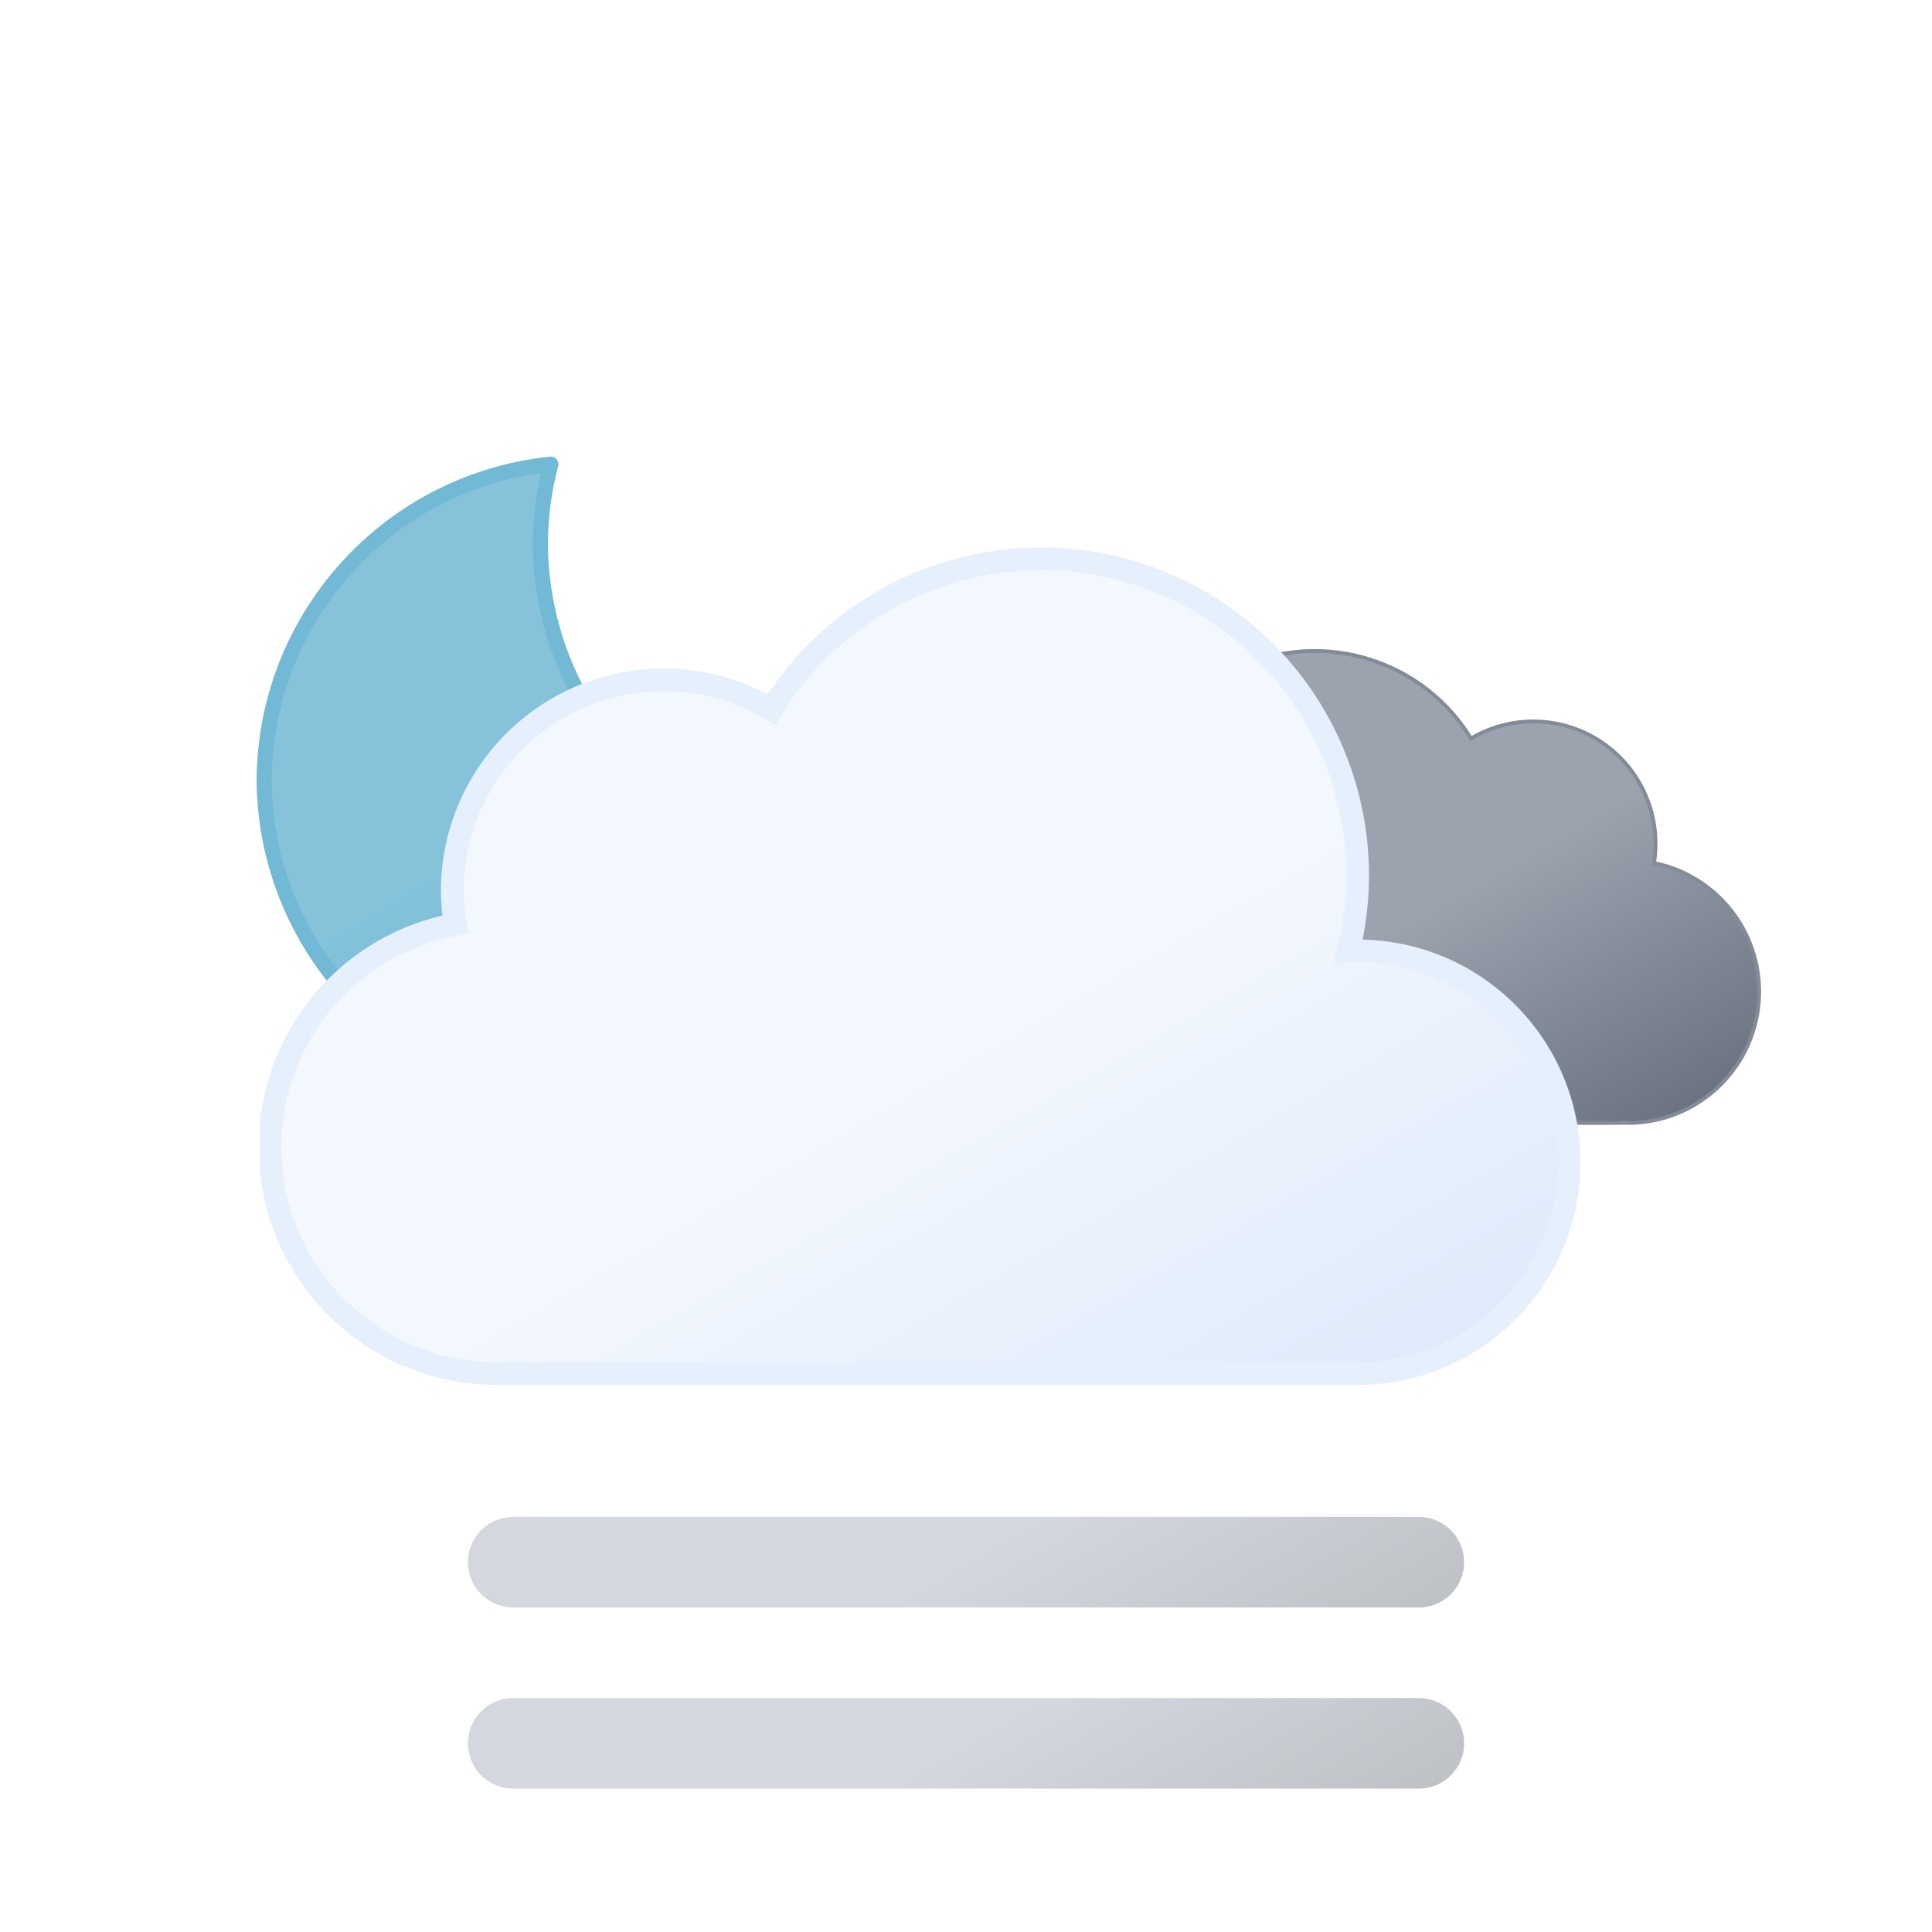
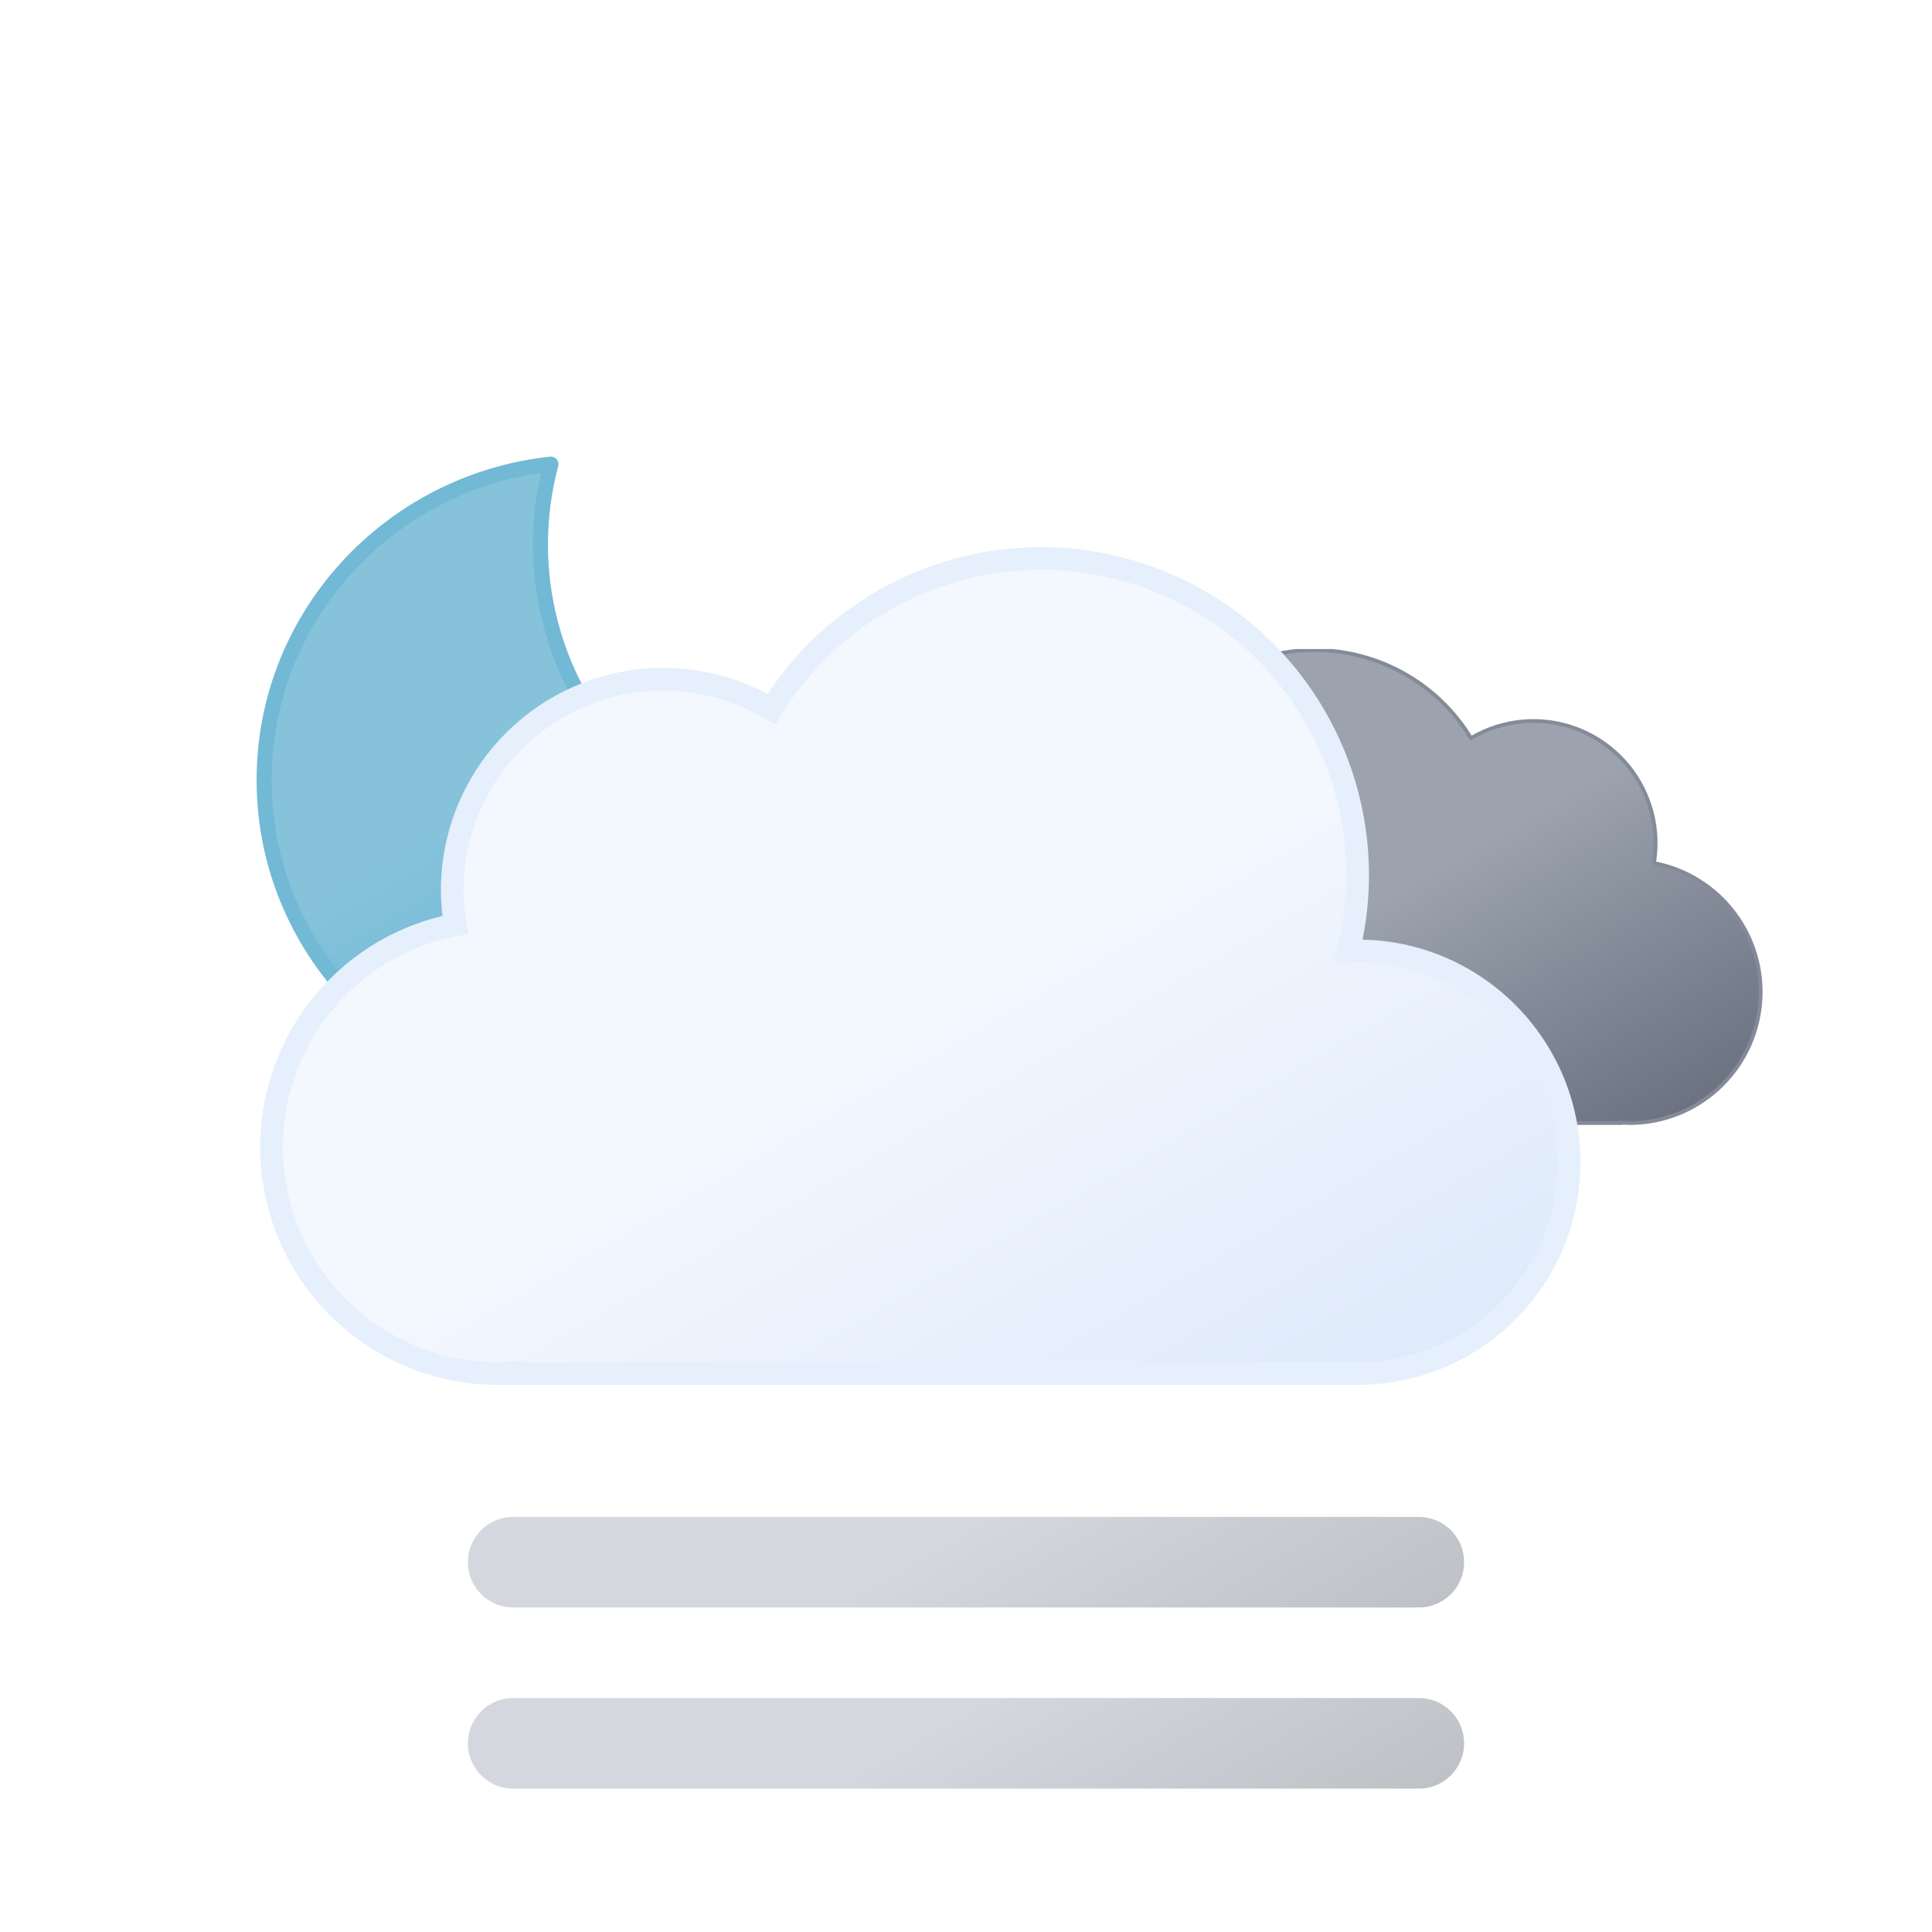
<svg xmlns="http://www.w3.org/2000/svg" xmlns:xlink="http://www.w3.org/1999/xlink" viewBox="0 0 512 512">
  <defs>
-     <symbol id="f" viewBox="0 0 172 172">
-       <path fill="url(#a)" stroke="#72b9d5" stroke-linecap="round" stroke-linejoin="round" stroke-width="4" d="M160.6 107.4a84.8 84.8 0 01-85.4-84.3A83.3 83.3 0 0178 2 84.7 84.7 0 002 85.7 84.8 84.8 0 0087.4 170a85.2 85.2 0 0082.6-63.1 88 88 0 01-9.4.5Z" />
-     </symbol>
-     <symbol id="d" viewBox="0 0 200.3 126.1">
-       <path fill="url(#b)" stroke="#848b98" stroke-miterlimit="10" d="M.5 93.2a32.4 32.4 0 0032.4 32.4h129.8v-.1l2.3.1a34.8 34.8 0 006.5-68.9 32.4 32.4 0 00-48.5-33 48.6 48.6 0 00-88.6 37.1h-1.5A32.4 32.4 0 00.5 93.1Z" />
-     </symbol>
-     <symbol id="e" viewBox="0 0 350 222">
-       <path fill="url(#c)" stroke="#e6effc" stroke-miterlimit="10" stroke-width="6" d="m291 107-2.5.1A83.9 83.9 0 00135.6 43 56 56 0 0051 91a56.6 56.6 0 00.8 9A60 60 0 0063 219l4-.2v.2h224a56 56 0 000-112Z" />
-     </symbol>
-     <symbol id="g" viewBox="0 0 398 222">
-       <use xlink:href="#d" width="200.3" height="126.1" transform="translate(198 27)" />
-       <use xlink:href="#e" width="350" height="222" />
-     </symbol>
-     <symbol id="j" viewBox="0 0 398.8 246">
-       <use xlink:href="#f" width="172" height="172" />
-       <use xlink:href="#g" width="398" height="222" transform="translate(.84 24)" />
-     </symbol>
-     <symbol id="k" viewBox="0 0 264 72">
-       <path fill="none" stroke="url(#h)" stroke-linecap="round" stroke-miterlimit="10" stroke-width="24" d="M12 60h240" />
-       <path fill="none" stroke="url(#i)" stroke-linecap="round" stroke-miterlimit="10" stroke-width="24" d="M12 12h240" />
-     </symbol>
-     <linearGradient id="c" x1="99.5" x2="232.6" y1="30.7" y2="261.4" gradientUnits="userSpaceOnUse">
+     <linearGradient id="a" x1="99.45" y1="30.68" x2="232.64" y2="261.37" gradientUnits="userSpaceOnUse">
      <stop offset="0" stop-color="#f3f7fe" />
-       <stop offset=".5" stop-color="#f3f7fe" />
+       <stop offset="0.45" stop-color="#f3f7fe" />
      <stop offset="1" stop-color="#deeafb" />
    </linearGradient>
-     <linearGradient id="b" x1="52.7" x2="133.4" y1="9.6" y2="149.3" gradientUnits="userSpaceOnUse">
+     <linearGradient id="b" x1="52.74" y1="9.62" x2="133.36" y2="149.27" gradientUnits="userSpaceOnUse">
      <stop offset="0" stop-color="#9ca3af" />
-       <stop offset=".5" stop-color="#9ca3af" />
+       <stop offset="0.45" stop-color="#9ca3af" />
      <stop offset="1" stop-color="#6b7280" />
    </linearGradient>
-     <linearGradient id="h" x1="96" x2="168" y1="-2.4" y2="122.3" gradientUnits="userSpaceOnUse">
+     <linearGradient id="c" x1="96" y1="-2.35" x2="168" y2="122.35" gradientUnits="userSpaceOnUse">
      <stop offset="0" stop-color="#d4d7dd" />
-       <stop offset=".5" stop-color="#d4d7dd" />
+       <stop offset="0.45" stop-color="#d4d7dd" />
      <stop offset="1" stop-color="#bec1c6" />
    </linearGradient>
-     <linearGradient xlink:href="#h" id="i" x2="168" y1="-50.4" y2="74.3" />
-     <linearGradient id="a" x1="34.7" x2="119.2" y1="18.6" y2="165" gradientUnits="userSpaceOnUse">
+     <linearGradient id="d" y1="-50.35" x2="168" y2="74.35" xlink:href="#c" />
+     <linearGradient id="e" x1="34.67" y1="18.56" x2="119.21" y2="164.99" gradientUnits="userSpaceOnUse">
      <stop offset="0" stop-color="#86c3db" />
-       <stop offset=".5" stop-color="#86c3db" />
+       <stop offset="0.45" stop-color="#86c3db" />
      <stop offset="1" stop-color="#5eafcf" />
    </linearGradient>
+     <symbol id="g" viewBox="0 0 172 172">
+       <path d="M160.62,107.4c-47.17,0-85.41-37.73-85.41-84.26A83.31,83.31,0,0,1,78,2C35.27,6.61,2,42.33,2,85.73,2,132.27,40.24,170,87.41,170A85.16,85.16,0,0,0,170,106.87,88,88,0,0,1,160.62,107.4Z" stroke="#72b9d5" stroke-linecap="round" stroke-linejoin="round" stroke-width="4" fill="url(#e)">
+         <animateTransform attributeName="transform" additive="sum" type="rotate" values="-15 86 86; 9 86 86; -15 86 86" dur="6s" repeatCount="indefinite" />
+       </path>
+     </symbol>
+     <symbol id="i" viewBox="0 0 200.26 126.12">
+       <path d="M.5,93.18a32.44,32.44,0,0,0,32.44,32.44H162.69v-.12c.77,0,1.53.12,2.31.12a34.75,34.75,0,0,0,6.49-68.89A32.38,32.38,0,0,0,123,23.62,48.58,48.58,0,0,0,34.4,60.81c-.49,0-1-.07-1.46-.07A32.44,32.44,0,0,0,.5,93.18Z" stroke="#848b98" stroke-miterlimit="10" fill="url(#b)" />
+     </symbol>
+     <symbol id="j" viewBox="0 0 350 222">
+       <path d="M291,107c-.85,0-1.68.09-2.53.13A83.9,83.9,0,0,0,135.6,42.92,55.91,55.91,0,0,0,51,91a56.56,56.56,0,0,0,.8,9.08A60,60,0,0,0,63,219c1.35,0,2.67-.11,4-.2v.2H291a56,56,0,0,0,0-112Z" stroke="#e6effc" stroke-miterlimit="10" stroke-width="6" fill="url(#a)" />
+     </symbol>
+     <symbol id="h" viewBox="0 0 398 222" overflow="visible">
+       <use width="200.26" height="126.12" transform="translate(198 27)" xlink:href="#i">
+         <animateTransform attributeName="transform" additive="sum" type="translate" values="-9 0; 9 0; -9 0" dur="6s" repeatCount="indefinite" />
+       </use>
+       <use width="350" height="222" xlink:href="#j">
+         <animateTransform attributeName="transform" additive="sum" type="translate" values="-18 0; 18 0; -18 0" dur="6s" repeatCount="indefinite" />
+       </use>
+     </symbol>
+     <symbol id="f" viewBox="0 0 398.84 246" overflow="visible">
+       <use width="172" height="172" xlink:href="#g" />
+       <use width="398" height="222" transform="translate(0.84 24)" xlink:href="#h" />
+     </symbol>
+     <symbol id="k" viewBox="0 0 264 72" overflow="visible">
+       <line x1="12" y1="60" x2="252" y2="60" fill="none" stroke-linecap="round" stroke-miterlimit="10" stroke-width="24" stroke="url(#c)">
+         <animateTransform attributeName="transform" additive="sum" type="translate" values="-24 0; 24 0; -24 0" dur="6s" repeatCount="indefinite" />
+       </line>
+       <line x1="12" y1="12" x2="252" y2="12" fill="none" stroke-linecap="round" stroke-miterlimit="10" stroke-width="24" stroke="url(#d)">
+         <animateTransform attributeName="transform" additive="sum" type="translate" values="24 0; -24 0; 24 0" dur="6s" repeatCount="indefinite" />
+       </line>
+     </symbol>
  </defs>
-   <use xlink:href="#j" width="398.8" height="246" transform="translate(68 121)" />
-   <use xlink:href="#k" width="264" height="72" transform="translate(124 402)" />
+   <use width="398.84" height="246" transform="translate(68 121)" xlink:href="#f" />
+   <use width="264" height="72" transform="translate(124 402)" xlink:href="#k" />
</svg>
